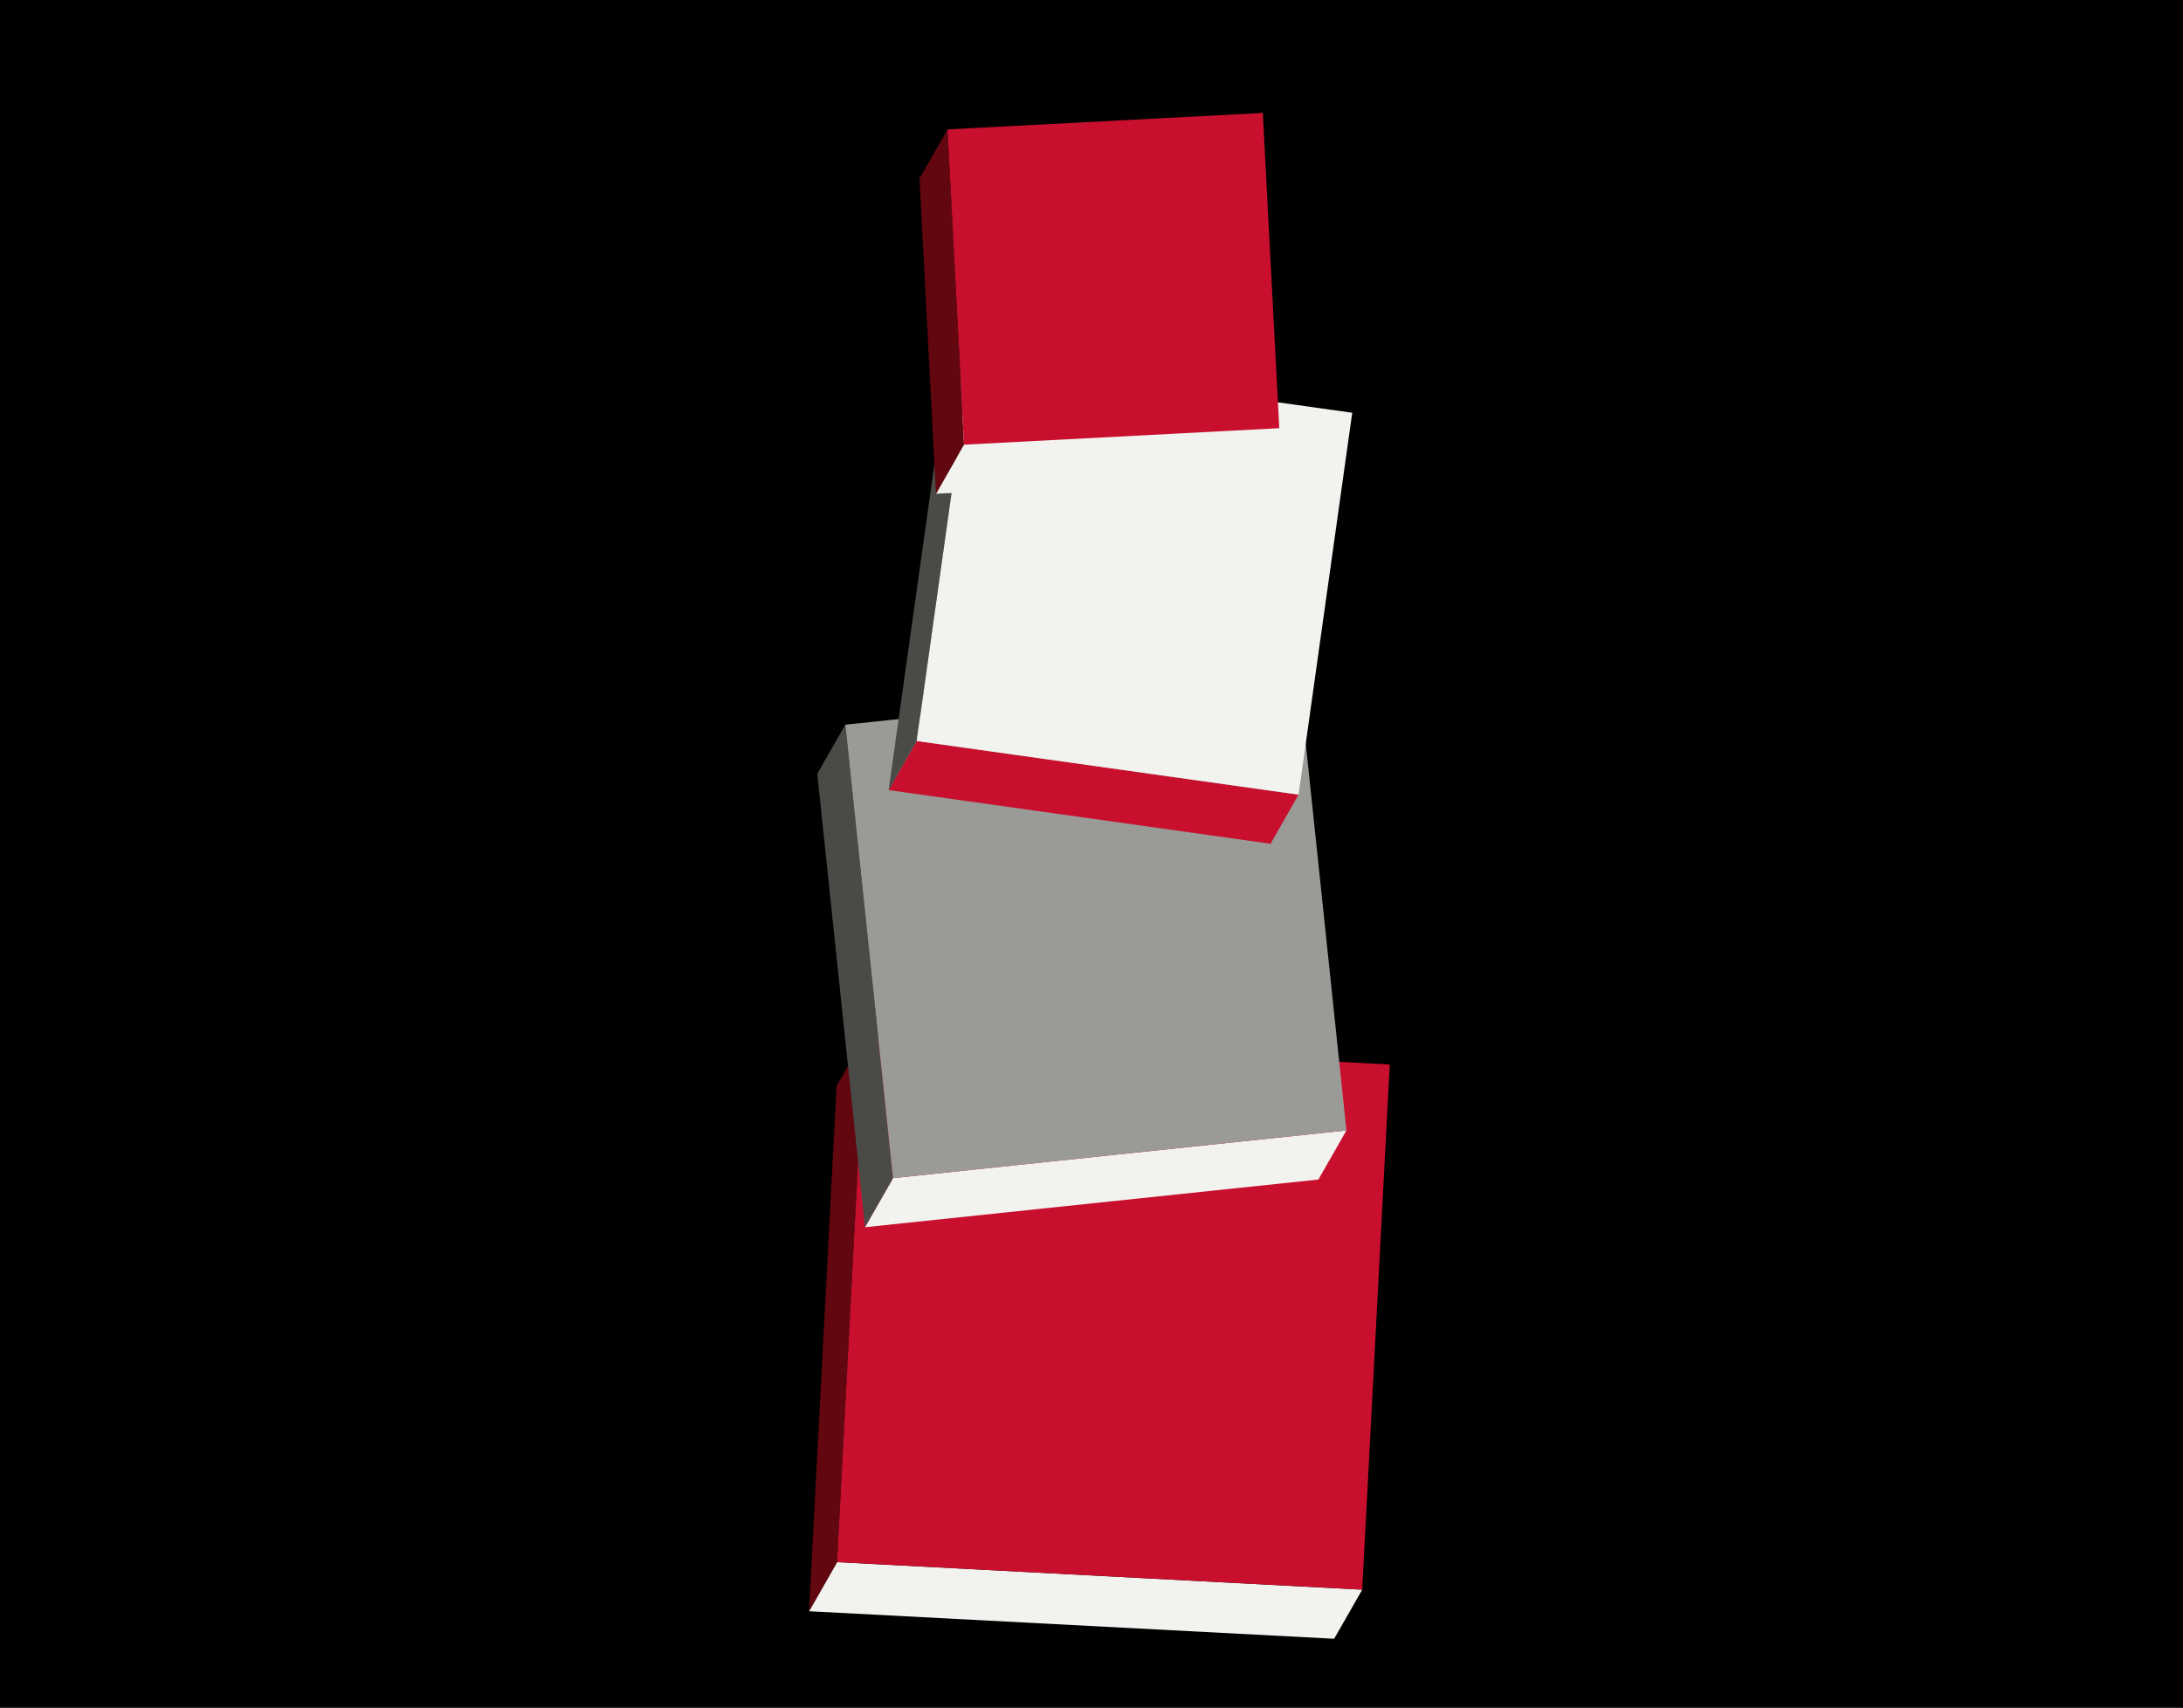
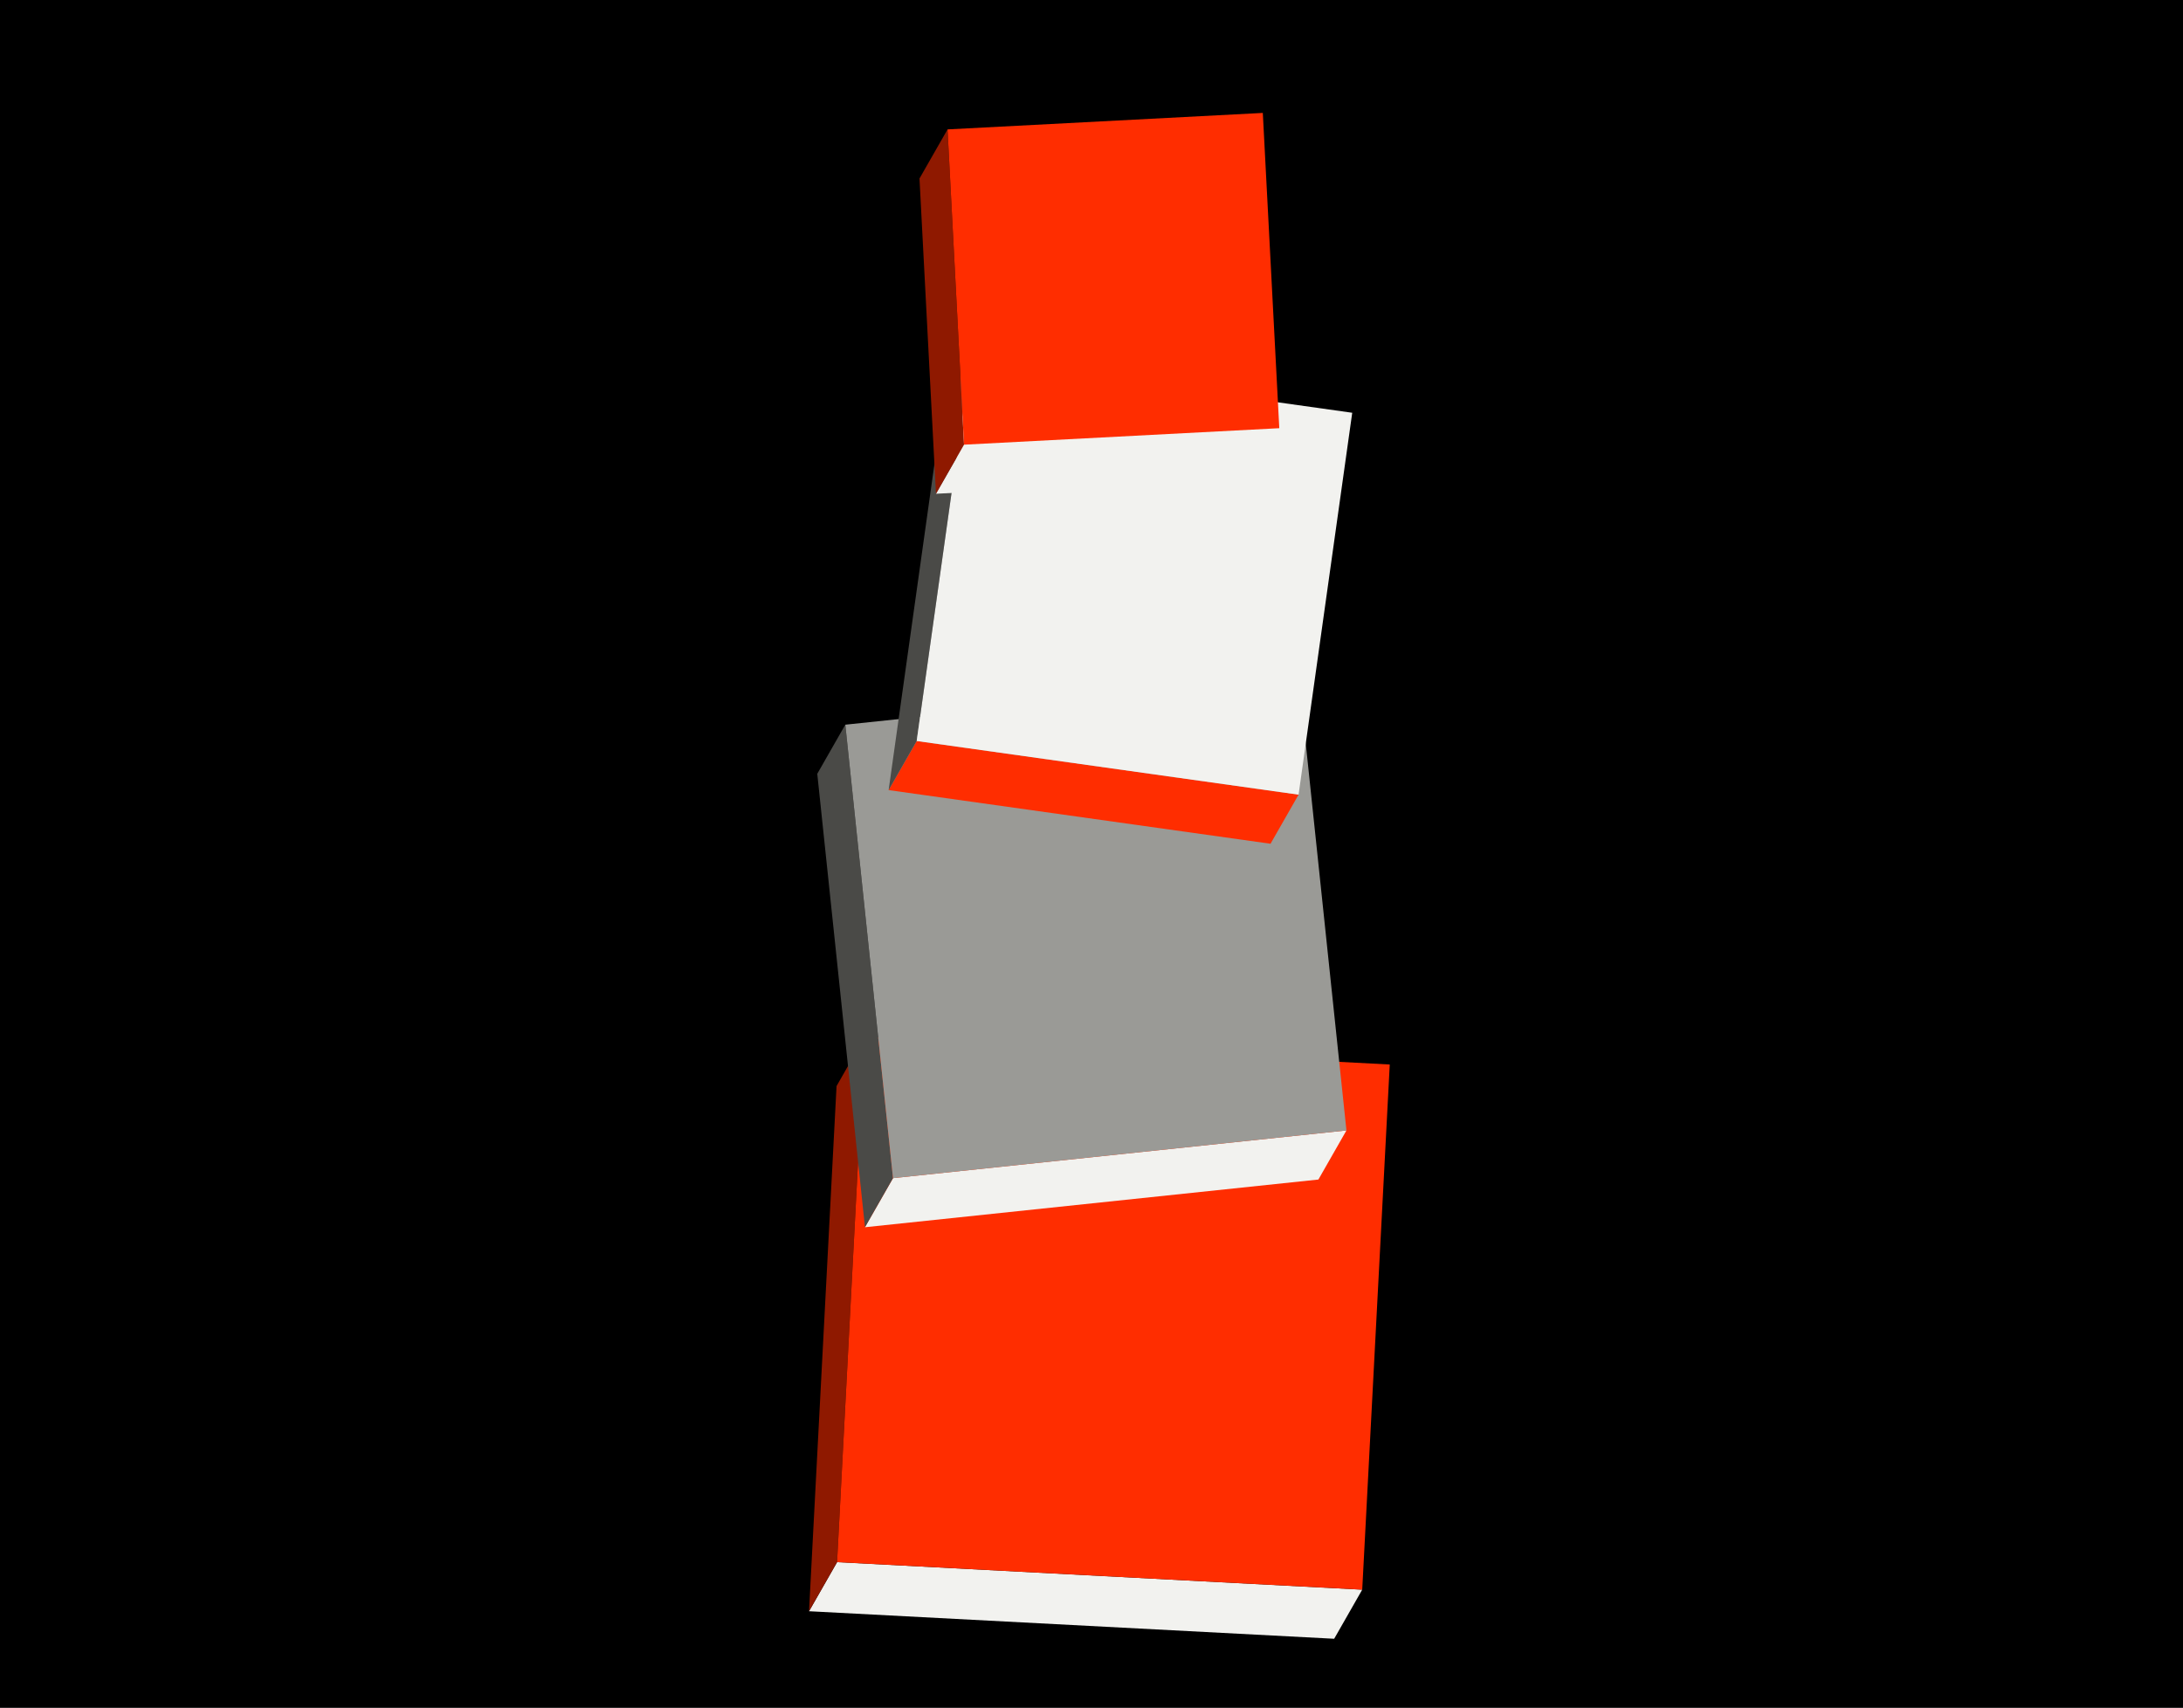
<svg xmlns="http://www.w3.org/2000/svg" width="1245" height="974" viewBox="165 31 1245 974">
  <defs>
    <linearGradient id="g" x1="0" y1="0" x2="1" y2="1">
      <stop offset="0" stop-color="#f2f2ef" />
      <stop offset="1" stop-color="#9a9a96" />
    </linearGradient>
  </defs>
  <rect id="background" x="165" y="31" width="1245" height="974" fill="#000000" />
  <g id="slab-0">
    <polygon id="slab-0-side-0" points="941.9,937.6 642.4,921.9 626.4,949.9 925.9,965.6" fill="#f2f2ef" />
-     <polygon id="slab-0-side-1" points="642.4,921.9 658.1,622.4 642.1,650.4 626.4,949.9" fill="#62060f" />
-     <polygon id="slab-0-face" points="658.1,622.4 957.6,638.1 941.9,937.6 642.4,921.9" fill="#c8102e" />
+     <polygon id="slab-0-side-1" points="642.4,921.9 658.1,622.4 642.1,650.4 626.4,949.9" fill="#8f1900" />
+     <polygon id="slab-0-face" points="658.1,622.4 957.6,638.1 941.9,937.6 642.4,921.9" fill="#ff2d00" />
  </g>
  <g id="slab-1">
    <polygon id="slab-1-side-0" points="932.9,675.7 674.3,702.9 658.3,730.9 916.9,703.7" fill="#f2f2ef" />
    <polygon id="slab-1-side-1" points="674.3,702.9 647.1,444.3 631.1,472.3 658.3,730.9" fill="#4a4a47" />
    <polygon id="slab-1-face" points="647.1,444.3 905.7,417.1 932.9,675.7 674.3,702.9" fill="#9a9a96" />
  </g>
  <g id="slab-2">
-     <polygon id="slab-2-side-0" points="905.6,484.2 687.8,453.6 671.8,481.6 889.6,512.2" fill="#c8102e" />
+     <polygon id="slab-2-side-0" points="905.6,484.2 687.8,453.6 671.8,481.6 889.6,512.2" fill="#ff2d00" />
    <polygon id="slab-2-side-1" points="687.8,453.6 718.4,235.8 702.4,263.8 671.8,481.6" fill="#4a4a47" />
    <polygon id="slab-2-face" points="718.4,235.8 936.2,266.4 905.6,484.2 687.8,453.6" fill="#f2f2ef" />
  </g>
  <g id="slab-3">
    <polygon id="slab-3-side-0" points="894.6,275.2 714.8,284.6 698.8,312.6 878.6,303.2" fill="#f2f2ef" />
-     <polygon id="slab-3-side-1" points="714.8,284.6 705.4,104.8 689.4,132.8 698.8,312.6" fill="#62060f" />
-     <polygon id="slab-3-face" points="705.4,104.8 885.2,95.4 894.6,275.2 714.8,284.6" fill="#c8102e" />
+     <polygon id="slab-3-side-1" points="714.8,284.6 705.4,104.8 689.4,132.8 698.8,312.6" fill="#8f1900" />
+     <polygon id="slab-3-face" points="705.4,104.8 885.2,95.4 894.6,275.2 714.8,284.6" fill="#ff2d00" />
  </g>
</svg>
